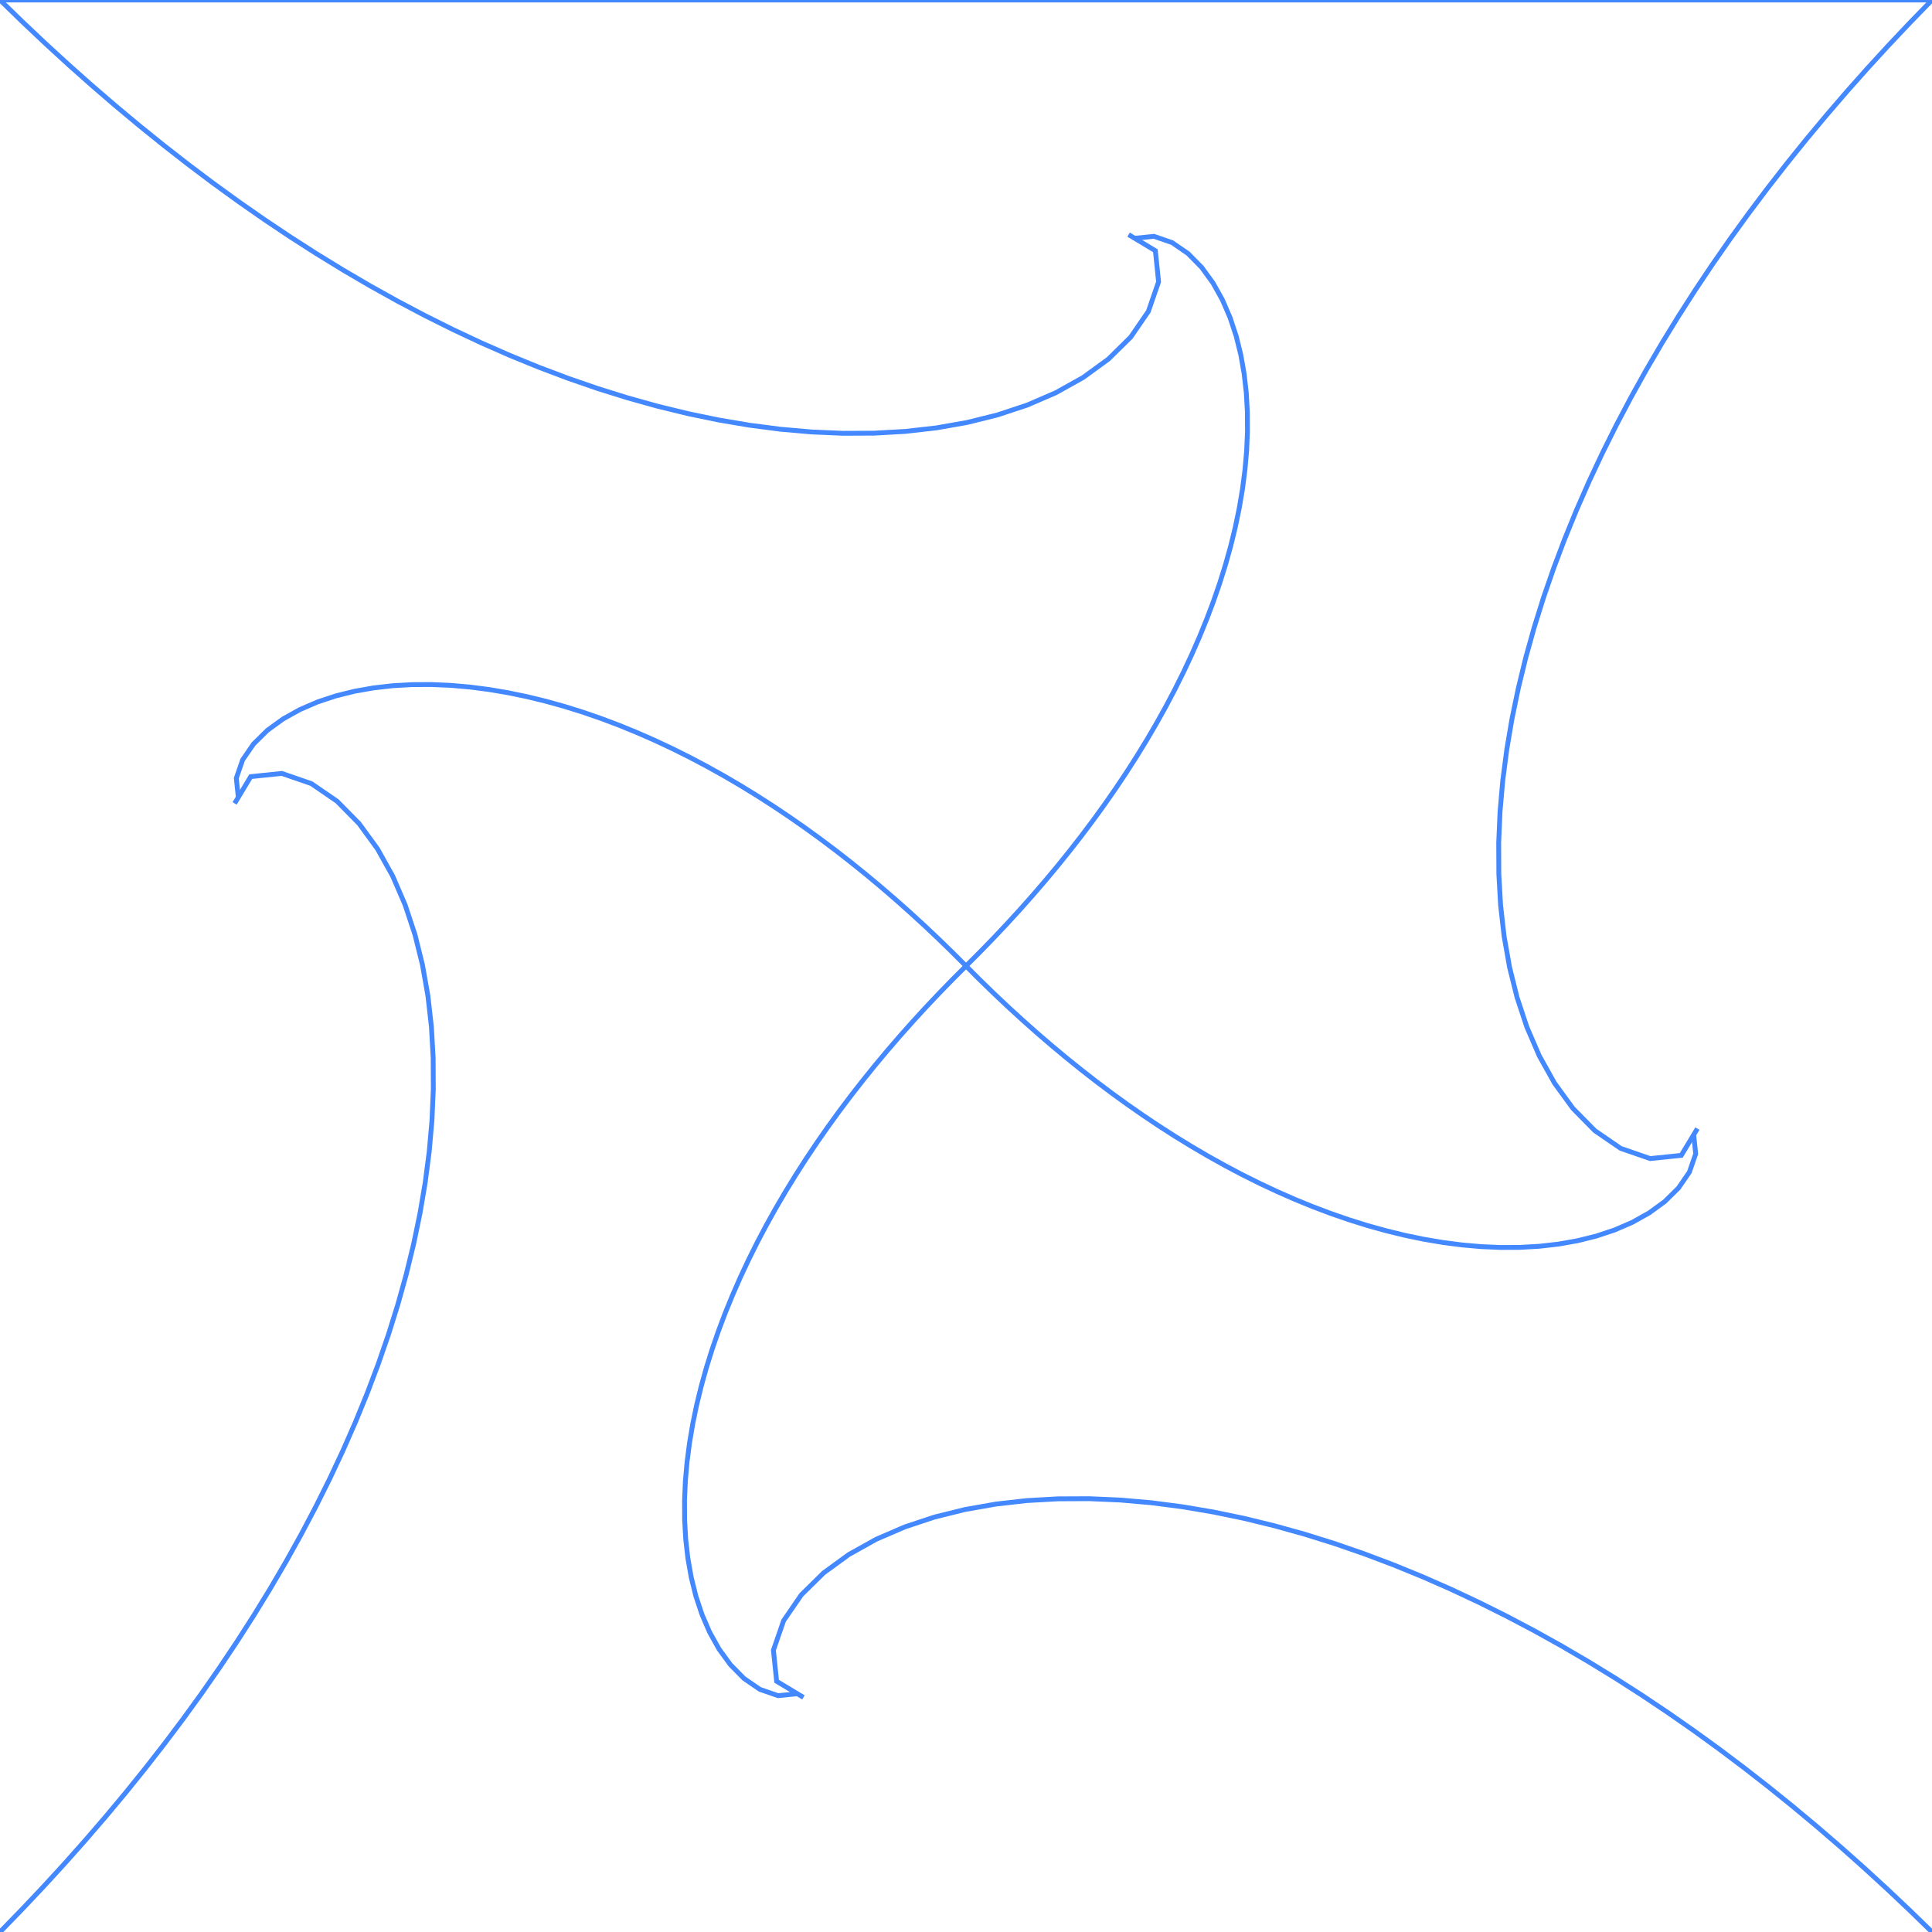
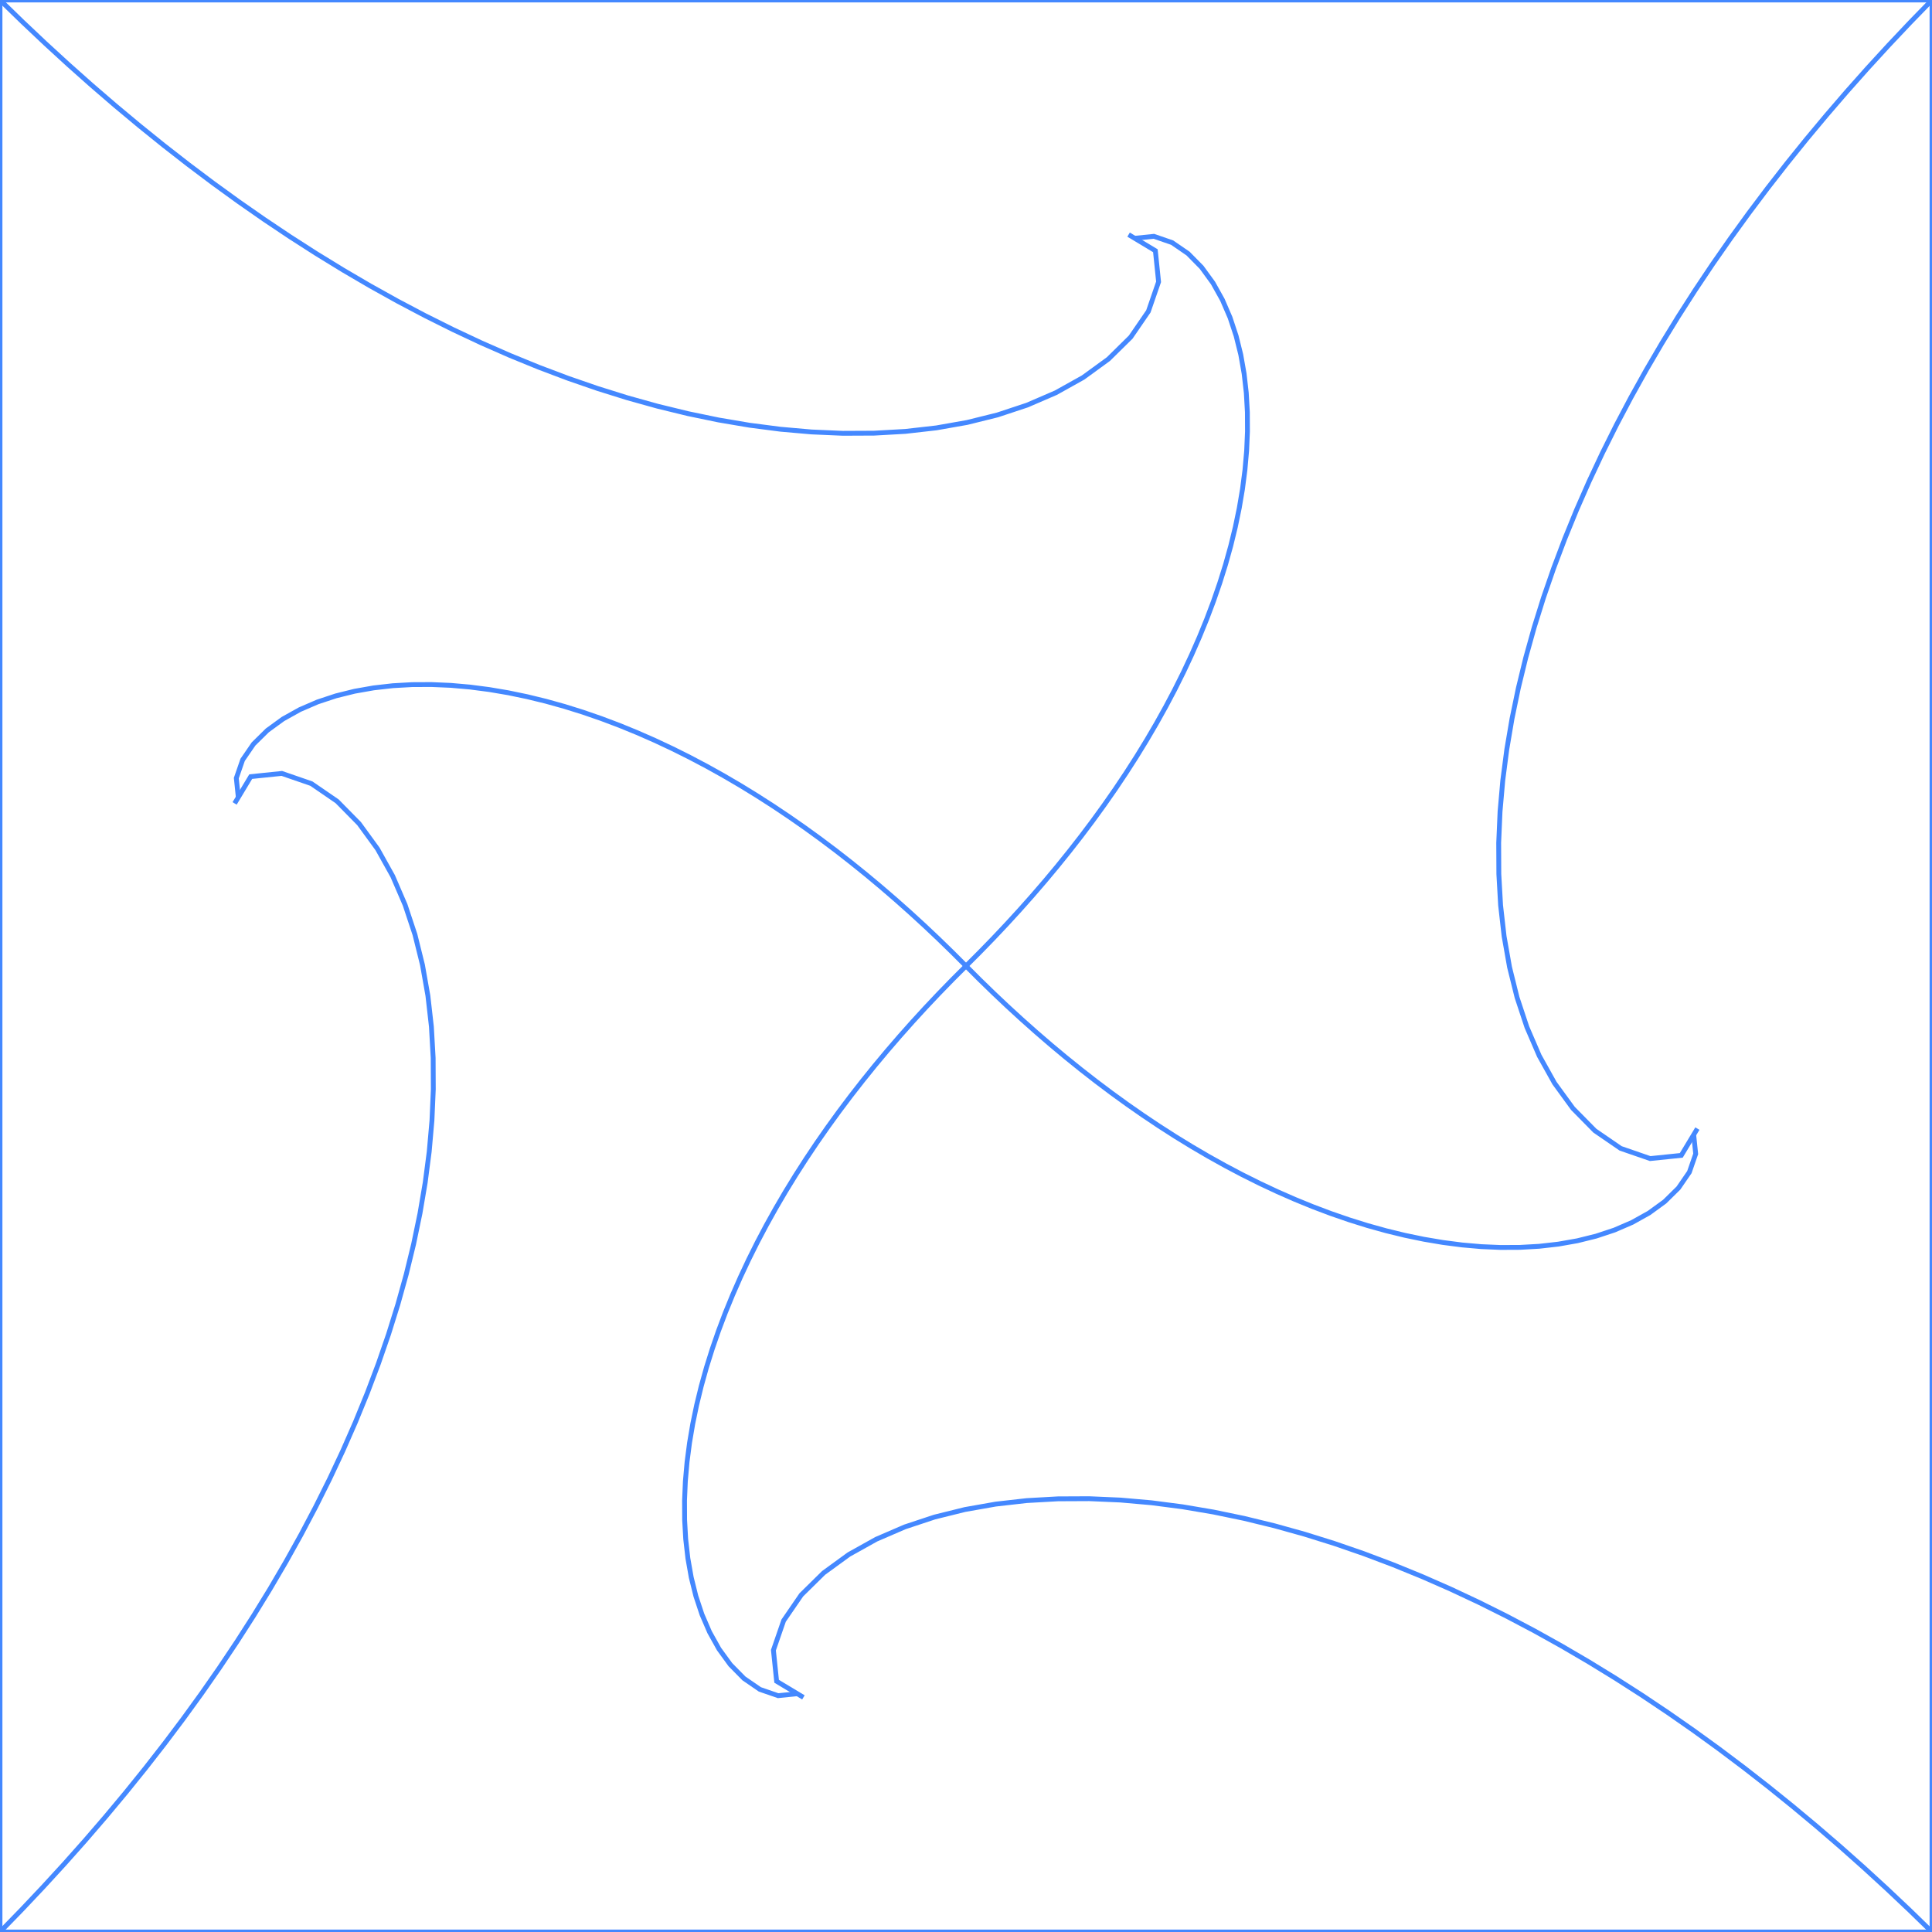
<svg xmlns="http://www.w3.org/2000/svg" width="100%" height="100%" transform-origin="50% 50%">
  <symbol id="turtle-symbol" viewBox="0 0 200 200" transform-origin="50% 50%">
    <svg viewBox="0 0 200 200" transform-origin="50% 50%" width="100%" height="100%">
-       <path id="turtle-path" d="m 0 0   l 200 0 l 1.225 E -14 200 l -200 2.449 E -14 l -3.674 E -14 -200" stroke="#4488ff" stroke-width="0.25%" fill="transparent" class="foreground-stroke" transform-origin="50% 50%">
+       <path id="turtle-path" d="m 0 0   l 200 0 l 0 200 l -200 0 l -0 -200" stroke="#4488ff" stroke-width="0.25%" fill="transparent" class="foreground-stroke" transform-origin="50% 50%">
      </path>
      <g id="turtle-children">
        <path id="turtle-s1-path" d="m 0 0   l 2.32 2.256 l 2.353 2.222 l 2.385 2.187 l 2.418 2.15 l 2.452 2.112 l 2.485 2.073 l 2.519 2.032 l 2.552 1.989 l 2.586 1.945 l 2.621 1.899 l 2.655 1.85 l 2.689 1.8 l 2.724 1.747 l 2.758 1.692 l 2.793 1.635 l 2.827 1.574 l 2.862 1.511 l 2.896 1.445 l 2.929 1.375 l 2.963 1.301 l 2.996 1.224 l 3.028 1.143 l 3.059 1.057 l 3.089 0.965 l 3.117 0.869 l 3.144 0.766 l 3.169 0.657 l 3.191 0.541 l 3.209 0.416 l 3.224 0.283 l 3.233 0.14 l 3.236 -0.015 l 3.231 -0.182 l 3.216 -0.364 l 3.187 -0.562 l 3.141 -0.779 l 3.072 -1.018 l 2.971 -1.282 l 2.826 -1.577 l 2.616 -1.905 l 2.306 -2.271 l 1.831 -2.668 l 1.057 -3.059 l -0.332 -3.219 l -2.773 -1.668" stroke="#4488ff" stroke-width="0.25%" fill="transparent" class="foreground-stroke" transform-origin="50% 50%">
        </path>
        <path id="turtle-s2-path" d="m 0 0   m 200 0 l -2.256 2.32 l -2.222 2.353 l -2.187 2.385 l -2.15 2.418 l -2.112 2.452 l -2.073 2.485 l -2.032 2.519 l -1.989 2.552 l -1.945 2.586 l -1.899 2.621 l -1.85 2.655 l -1.8 2.689 l -1.747 2.724 l -1.692 2.758 l -1.635 2.793 l -1.574 2.827 l -1.511 2.862 l -1.445 2.896 l -1.375 2.929 l -1.301 2.963 l -1.224 2.996 l -1.143 3.028 l -1.057 3.059 l -0.965 3.089 l -0.869 3.117 l -0.766 3.144 l -0.657 3.169 l -0.541 3.191 l -0.416 3.209 l -0.283 3.224 l -0.14 3.233 l 0.015 3.236 l 0.182 3.231 l 0.364 3.216 l 0.562 3.187 l 0.779 3.141 l 1.018 3.072 l 1.282 2.971 l 1.577 2.826 l 1.905 2.616 l 2.271 2.306 l 2.668 1.831 l 3.059 1.057 l 3.219 -0.332 l 1.668 -2.773" stroke="#4488ff" stroke-width="0.25%" fill="transparent" class="foreground-stroke" transform-origin="50% 50%">
        </path>
        <path id="turtle-s3-path" d="m 0 0   m 200 200 l -2.32 -2.256 l -2.353 -2.222 l -2.385 -2.187 l -2.418 -2.15 l -2.452 -2.112 l -2.485 -2.073 l -2.519 -2.032 l -2.552 -1.989 l -2.586 -1.945 l -2.621 -1.899 l -2.655 -1.85 l -2.689 -1.8 l -2.724 -1.747 l -2.758 -1.692 l -2.793 -1.635 l -2.827 -1.574 l -2.862 -1.511 l -2.896 -1.445 l -2.929 -1.375 l -2.963 -1.301 l -2.996 -1.224 l -3.028 -1.143 l -3.059 -1.057 l -3.089 -0.965 l -3.117 -0.869 l -3.144 -0.766 l -3.169 -0.657 l -3.191 -0.541 l -3.209 -0.416 l -3.224 -0.283 l -3.233 -0.14 l -3.236 0.015 l -3.231 0.182 l -3.216 0.364 l -3.187 0.562 l -3.141 0.779 l -3.072 1.018 l -2.971 1.282 l -2.826 1.577 l -2.616 1.905 l -2.306 2.271 l -1.831 2.668 l -1.057 3.059 l 0.332 3.219 l 2.773 1.668" stroke="#4488ff" stroke-width="0.25%" fill="transparent" class="foreground-stroke" transform-origin="50% 50%">
        </path>
        <path id="turtle-s4-path" d="m 0 0   m 0 200 l 2.256 -2.32 l 2.222 -2.353 l 2.187 -2.385 l 2.15 -2.418 l 2.112 -2.452 l 2.073 -2.485 l 2.032 -2.519 l 1.989 -2.552 l 1.945 -2.586 l 1.899 -2.621 l 1.85 -2.655 l 1.8 -2.689 l 1.747 -2.724 l 1.692 -2.758 l 1.635 -2.793 l 1.574 -2.827 l 1.511 -2.862 l 1.445 -2.896 l 1.375 -2.929 l 1.301 -2.963 l 1.224 -2.996 l 1.143 -3.028 l 1.057 -3.059 l 0.965 -3.089 l 0.869 -3.117 l 0.766 -3.144 l 0.657 -3.169 l 0.541 -3.191 l 0.416 -3.209 l 0.283 -3.224 l 0.14 -3.233 l -0.015 -3.236 l -0.182 -3.231 l -0.364 -3.216 l -0.562 -3.187 l -0.779 -3.141 l -1.018 -3.072 l -1.282 -2.971 l -1.577 -2.826 l -1.905 -2.616 l -2.271 -2.306 l -2.668 -1.831 l -3.059 -1.057 l -3.219 0.332 l -1.668 2.773" stroke="#4488ff" stroke-width="0.25%" fill="transparent" class="foreground-stroke" transform-origin="50% 50%">
        </path>
        <path id="turtle-h1-path" d="m 0 0   m 100 100 l 1.414 -1.414 l 1.394 -1.434 l 1.373 -1.454 l 1.351 -1.474 l 1.329 -1.495 l 1.306 -1.515 l 1.281 -1.536 l 1.256 -1.557 l 1.23 -1.577 l 1.202 -1.598 l 1.173 -1.62 l 1.144 -1.641 l 1.112 -1.662 l 1.08 -1.683 l 1.046 -1.705 l 1.01 -1.726 l 0.973 -1.747 l 0.934 -1.769 l 0.893 -1.79 l 0.85 -1.811 l 0.804 -1.831 l 0.757 -1.851 l 0.706 -1.871 l 0.653 -1.89 l 0.597 -1.909 l 0.537 -1.927 l 0.474 -1.943 l 0.406 -1.958 l 0.334 -1.972 l 0.257 -1.983 l 0.175 -1.992 l 0.086 -1.998 l -0.009 -2 l -0.112 -1.997 l -0.225 -1.987 l -0.347 -1.97 l -0.481 -1.941 l -0.629 -1.899 l -0.793 -1.836 l -0.974 -1.747 l -1.177 -1.617 l -1.403 -1.425 l -1.649 -1.132 l -1.89 -0.653 l -1.989 0.205" stroke="#4488ff" stroke-width="0.25%" fill="transparent" class="foreground-stroke" transform-origin="50% 50%">
        </path>
        <path id="turtle-h2-path" d="m 0 0   m 100 100 l 1.414 1.414 l 1.434 1.394 l 1.454 1.373 l 1.474 1.351 l 1.495 1.329 l 1.515 1.306 l 1.536 1.281 l 1.557 1.256 l 1.577 1.23 l 1.598 1.202 l 1.62 1.173 l 1.641 1.144 l 1.662 1.112 l 1.683 1.08 l 1.705 1.046 l 1.726 1.01 l 1.747 0.973 l 1.769 0.934 l 1.79 0.893 l 1.811 0.85 l 1.831 0.804 l 1.851 0.757 l 1.871 0.706 l 1.89 0.653 l 1.909 0.597 l 1.927 0.537 l 1.943 0.474 l 1.958 0.406 l 1.972 0.334 l 1.983 0.257 l 1.992 0.175 l 1.998 0.086 l 2 -0.009 l 1.997 -0.112 l 1.987 -0.225 l 1.97 -0.347 l 1.941 -0.481 l 1.899 -0.629 l 1.836 -0.793 l 1.747 -0.974 l 1.617 -1.177 l 1.425 -1.403 l 1.132 -1.649 l 0.653 -1.89 l -0.205 -1.989" stroke="#4488ff" stroke-width="0.25%" fill="transparent" class="foreground-stroke" transform-origin="50% 50%">
        </path>
        <path id="turtle-h3-path" d="m 0 0   m 100 100 l -1.414 1.414 l -1.394 1.434 l -1.373 1.454 l -1.351 1.474 l -1.329 1.495 l -1.306 1.515 l -1.281 1.536 l -1.256 1.557 l -1.23 1.577 l -1.202 1.598 l -1.173 1.62 l -1.144 1.641 l -1.112 1.662 l -1.08 1.683 l -1.046 1.705 l -1.01 1.726 l -0.973 1.747 l -0.934 1.769 l -0.893 1.79 l -0.85 1.811 l -0.804 1.831 l -0.757 1.851 l -0.706 1.871 l -0.653 1.89 l -0.597 1.909 l -0.537 1.927 l -0.474 1.943 l -0.406 1.958 l -0.334 1.972 l -0.257 1.983 l -0.175 1.992 l -0.086 1.998 l 0.009 2 l 0.112 1.997 l 0.225 1.987 l 0.347 1.97 l 0.481 1.941 l 0.629 1.899 l 0.793 1.836 l 0.974 1.747 l 1.177 1.617 l 1.403 1.425 l 1.649 1.132 l 1.89 0.653 l 1.989 -0.205" stroke="#4488ff" stroke-width="0.25%" fill="transparent" class="foreground-stroke" transform-origin="50% 50%">
        </path>
        <path id="turtle-h4-path" d="m 0 0   m 100 100 l -1.414 -1.414 l -1.434 -1.394 l -1.454 -1.373 l -1.474 -1.351 l -1.495 -1.329 l -1.515 -1.306 l -1.536 -1.281 l -1.557 -1.256 l -1.577 -1.23 l -1.598 -1.202 l -1.62 -1.173 l -1.641 -1.144 l -1.662 -1.112 l -1.683 -1.08 l -1.705 -1.046 l -1.726 -1.01 l -1.747 -0.973 l -1.769 -0.934 l -1.79 -0.893 l -1.811 -0.85 l -1.831 -0.804 l -1.851 -0.757 l -1.871 -0.706 l -1.89 -0.653 l -1.909 -0.597 l -1.927 -0.537 l -1.943 -0.474 l -1.958 -0.406 l -1.972 -0.334 l -1.983 -0.257 l -1.992 -0.175 l -1.998 -0.086 l -2 0.009 l -1.997 0.112 l -1.987 0.225 l -1.97 0.347 l -1.941 0.481 l -1.899 0.629 l -1.836 0.793 l -1.747 0.974 l -1.617 1.177 l -1.425 1.403 l -1.132 1.649 l -0.653 1.89 l 0.205 1.989" stroke="#4488ff" stroke-width="0.25%" fill="transparent" class="foreground-stroke" transform-origin="50% 50%">
        </path>
      </g>
    </svg>
  </symbol>
  <use href="#turtle-symbol" width="100%" height="100%" transform-origin="50% 50%" />
</svg>
